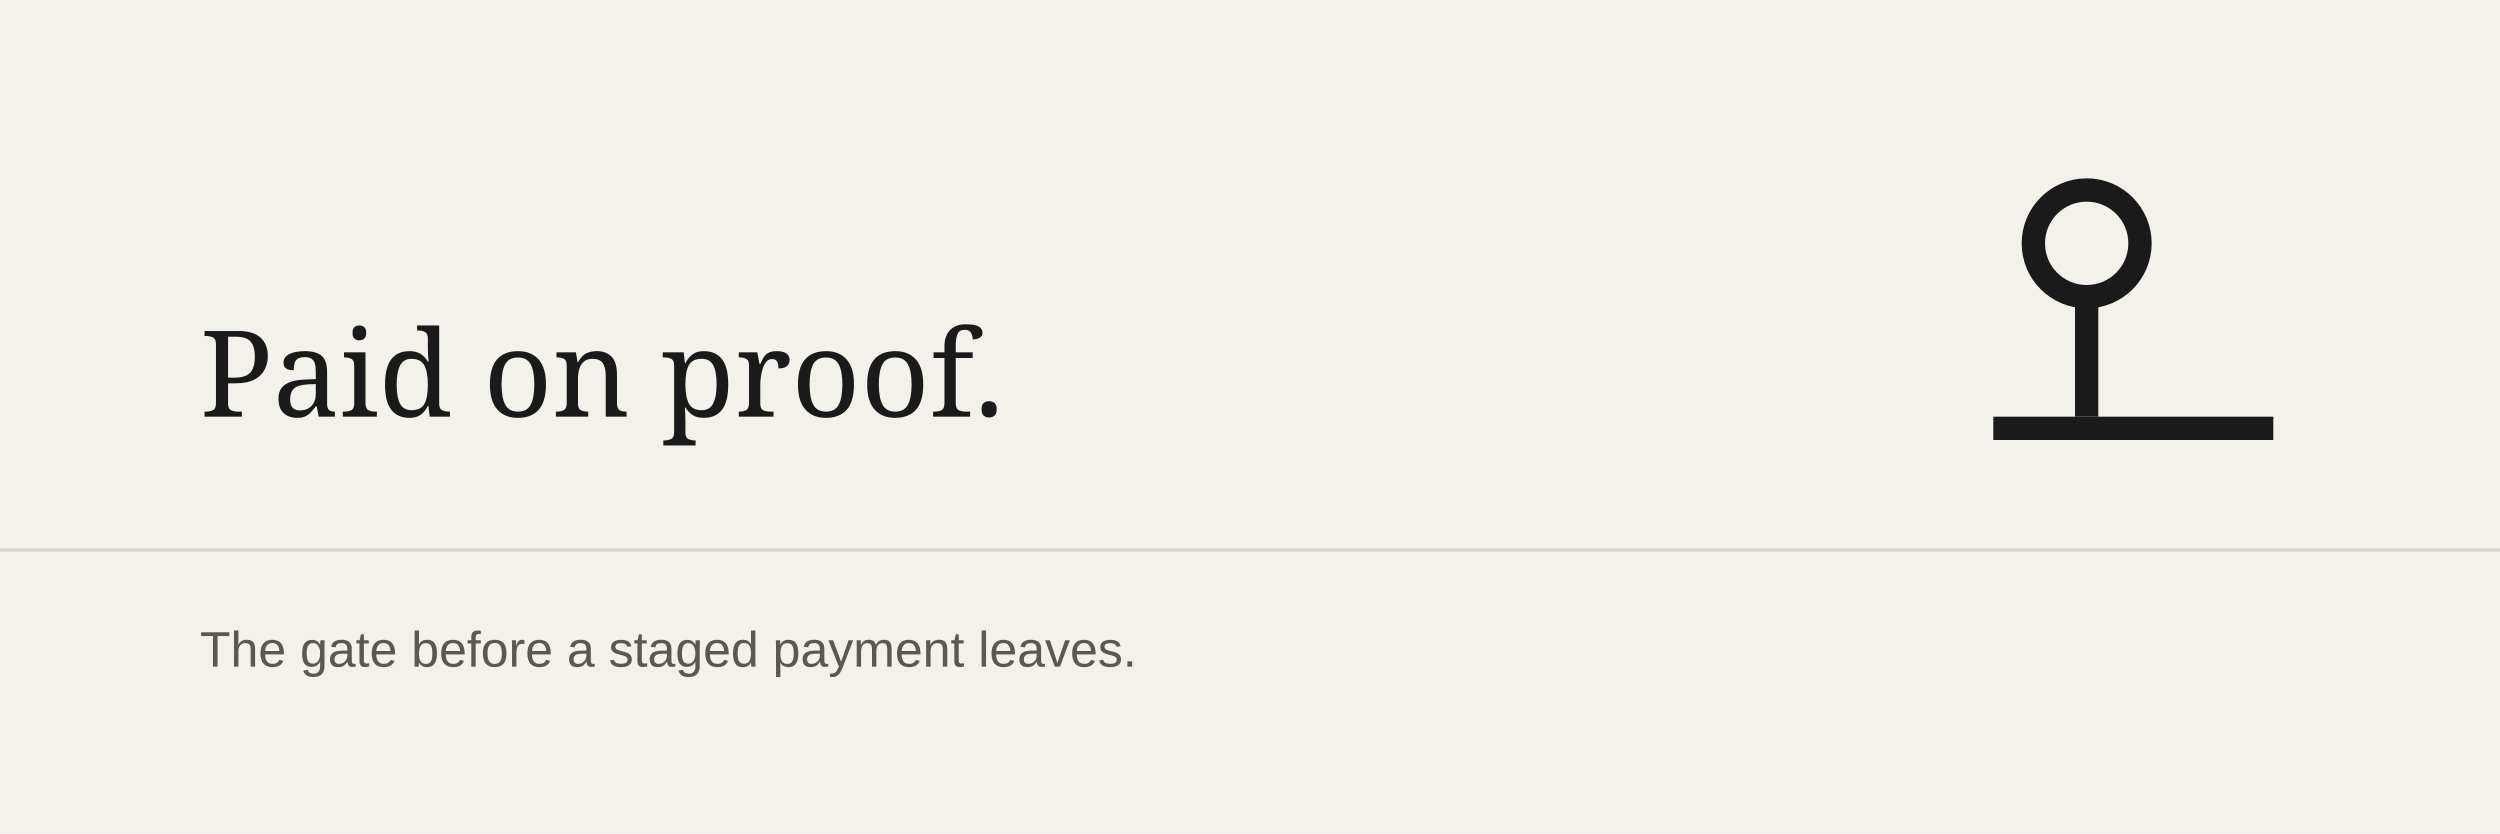
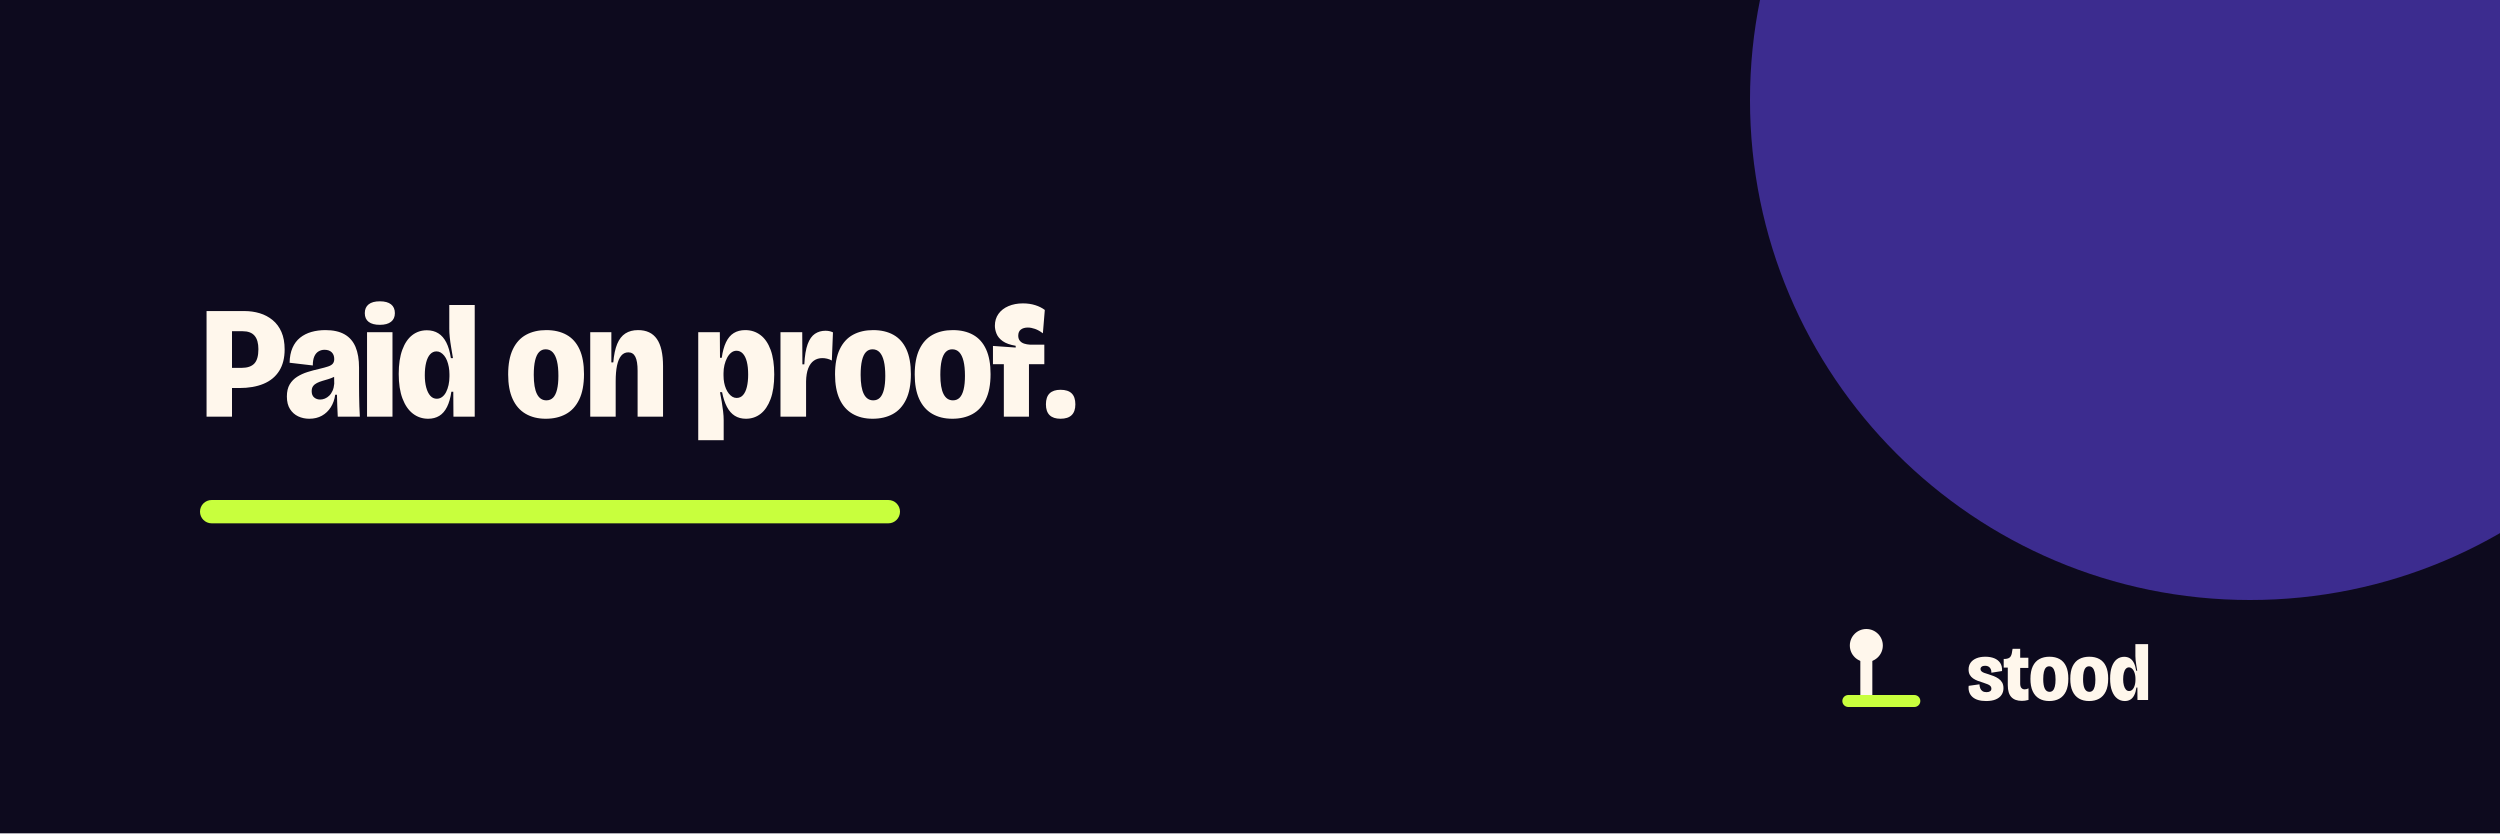
<svg xmlns="http://www.w3.org/2000/svg" width="1500" height="500" viewBox="0 0 1500 500">
-   <rect width="1500" height="500" fill="#F4F1EA" />
-   <line x1="0" y1="330" x2="1500" y2="330" stroke="#D9D3C7" stroke-width="2" />
-   <g transform="translate(1180 90) scale(4.0)" fill="none" stroke="#1A1A1A" stroke-linecap="butt">
-     <circle cx="18" cy="14" r="8" stroke-width="3.5" />
-     <line x1="18" y1="22" x2="18" y2="40" stroke-width="3.5" />
-     <line x1="4" y1="41.75" x2="46" y2="41.75" stroke-width="3.5" />
+   <rect width="1500" height="500" rx="0" fill="#0D0A1E" />
+   <circle cx="1350" cy="60" r="300" fill="#6C4DFF" opacity="0.5" />
+   <path d="M135.168 232.816V220.72H144.96Q150.144 220.72 152.592 218.128Q155.04 215.536 155.04 209.488Q155.04 204.112 152.736 201.424Q150.432 198.736 145.632 198.736H135.168V186.64H146.784Q151.488 186.64 155.808 187.936Q160.128 189.232 163.536 192.016Q166.944 194.8 168.864 199.168Q170.784 203.536 170.784 209.68Q170.784 217.36 167.52 222.544Q164.256 227.728 158.16 230.272Q152.064 232.816 143.616 232.816ZM123.936 250.0V186.64H139.2V250.0ZM185.568 251.248Q181.92 251.248 178.896 249.808Q175.872 248.368 174.0 245.44Q172.128 242.512 172.128 237.904Q172.128 233.488 173.808 230.656Q175.488 227.824 178.32 226.048Q181.152 224.272 184.512 223.216Q187.872 222.16 191.328 221.392Q194.976 220.528 196.944 219.856Q198.912 219.184 199.728 218.128Q200.544 217.072 200.544 215.44Q200.544 212.848 199.008 211.36Q197.472 209.872 194.688 209.872Q192.768 209.872 191.136 210.832Q189.504 211.792 188.592 213.856Q187.68 215.92 187.68 219.28L173.76 217.648Q173.856 212.464 175.488 208.72Q177.12 204.976 180.048 202.624Q182.976 200.272 186.864 199.168Q190.752 198.064 195.264 198.064Q202.272 198.064 206.736 200.608Q211.2 203.152 213.312 208.144Q215.424 213.136 215.424 220.624V230.992Q215.424 234.16 215.472 237.328Q215.52 240.496 215.616 243.712Q215.712 246.928 215.904 250.0H202.656Q202.464 246.832 202.368 243.568Q202.272 240.304 202.176 236.848H201.12Q200.544 241.072 198.48 244.336Q196.416 247.6 193.152 249.424Q189.888 251.248 185.568 251.248ZM192.096 239.728Q193.536 239.728 194.928 239.152Q196.32 238.576 197.52 237.424Q198.72 236.272 199.536 234.448Q200.352 232.624 200.544 230.224L200.448 224.656L202.944 224.272Q201.888 225.424 200.304 226.192Q198.72 226.96 196.944 227.488Q195.168 228.016 193.392 228.544Q191.616 229.072 190.176 229.792Q188.736 230.512 187.872 231.664Q187.008 232.816 187.008 234.736Q187.008 237.232 188.496 238.48Q189.984 239.728 192.096 239.728ZM220.224 250.0V199.312H235.488V250.0ZM227.904 194.896Q223.488 194.896 221.184 193.12Q218.88 191.344 218.88 187.888Q218.88 184.432 221.184 182.608Q223.488 180.784 227.904 180.784Q232.32 180.784 234.624 182.608Q236.928 184.432 236.928 187.888Q236.928 191.248 234.624 193.072Q232.32 194.896 227.904 194.896ZM256.896 251.248Q251.712 251.248 247.728 248.176Q243.744 245.104 241.488 239.104Q239.232 233.104 239.232 224.368Q239.232 215.728 241.392 209.872Q243.552 204.016 247.344 201.088Q251.136 198.16 256.128 198.16Q260.064 198.16 262.992 199.984Q265.92 201.808 267.792 205.504Q269.664 209.2 270.528 214.864H271.776Q271.2 211.408 270.672 208.288Q270.144 205.168 269.856 202.384Q269.568 199.6 269.568 197.296V182.992H284.832V228.4V250.0H272.064L271.968 235.024H270.816Q270.048 240.496 268.224 244.144Q266.4 247.792 263.568 249.52Q260.736 251.248 256.896 251.248ZM262.08 239.248Q263.808 239.248 265.248 238.192Q266.688 237.136 267.648 235.264Q268.608 233.392 269.136 230.992Q269.664 228.592 269.664 225.904V224.56Q269.664 222.256 269.28 220.192Q268.896 218.128 268.224 216.4Q267.552 214.672 266.544 213.424Q265.536 212.176 264.384 211.504Q263.232 210.832 261.888 210.832Q259.68 210.832 258.096 212.56Q256.512 214.288 255.696 217.504Q254.88 220.72 254.88 225.136Q254.88 229.36 255.744 232.528Q256.608 235.696 258.192 237.472Q259.776 239.248 262.08 239.248ZM327.456 251.248Q320.448 251.248 315.36 248.272Q310.272 245.296 307.584 239.392Q304.896 233.488 304.896 224.656Q304.896 215.44 307.728 209.536Q310.56 203.632 315.696 200.848Q320.832 198.064 327.744 198.064Q334.848 198.064 339.936 200.896Q345.024 203.728 347.712 209.584Q350.4 215.44 350.4 224.464Q350.4 233.776 347.52 239.728Q344.64 245.68 339.504 248.464Q334.368 251.248 327.456 251.248ZM327.84 240.208Q330.24 240.208 331.824 238.624Q333.408 237.04 334.224 233.728Q335.04 230.416 335.04 225.52Q335.04 220.144 334.176 216.64Q333.312 213.136 331.632 211.36Q329.952 209.584 327.36 209.584Q325.056 209.584 323.472 211.216Q321.888 212.848 321.072 216.256Q320.256 219.664 320.256 224.944Q320.256 232.624 322.176 236.416Q324.096 240.208 327.84 240.208ZM354.144 250.0V219.952V199.312H366.816V217.456H367.968Q368.544 210.64 370.32 206.368Q372.096 202.096 375.216 200.08Q378.336 198.064 382.848 198.064Q390.432 198.064 394.128 203.392Q397.824 208.72 397.824 219.76V250.0H382.56V222.448Q382.56 216.784 381.216 214.096Q379.872 211.408 376.992 211.408Q374.4 211.408 372.72 213.424Q371.04 215.44 370.224 219.28Q369.408 223.12 369.408 228.784V250.0ZM418.944 264.112V221.776V199.312H431.904L432.0 214.672H433.056Q433.824 209.104 435.6 205.36Q437.376 201.616 440.256 199.84Q443.136 198.064 447.168 198.064Q452.352 198.064 456.288 201.04Q460.224 204.016 462.384 209.92Q464.544 215.824 464.544 224.656Q464.544 233.584 462.336 239.488Q460.128 245.392 456.336 248.32Q452.544 251.248 447.552 251.248Q443.712 251.248 440.88 249.472Q438.048 247.696 436.176 244.144Q434.304 240.592 433.248 235.312H432.0Q432.576 238.096 433.056 241.072Q433.536 244.048 433.872 246.88Q434.208 249.712 434.208 252.112V264.112ZM441.984 238.768Q444.288 238.768 445.824 237.04Q447.36 235.312 448.128 232.144Q448.896 228.976 448.896 224.752Q448.896 220.144 448.08 216.976Q447.264 213.808 445.68 212.128Q444.096 210.448 441.888 210.448Q440.16 210.448 438.72 211.6Q437.28 212.752 436.272 214.672Q435.264 216.592 434.688 218.944Q434.112 221.296 434.112 223.888V225.328Q434.112 227.632 434.496 229.6Q434.88 231.568 435.6 233.248Q436.32 234.928 437.328 236.176Q438.336 237.424 439.488 238.096Q440.64 238.768 441.984 238.768ZM468.288 250.0V222.928V199.312H481.344L481.44 218.608H482.592Q482.976 210.832 484.608 206.464Q486.24 202.096 488.976 200.272Q491.712 198.448 495.264 198.448Q496.32 198.448 497.424 198.64Q498.528 198.832 499.776 199.408L499.104 216.304Q497.664 215.536 496.224 215.2Q494.784 214.864 493.44 214.864Q490.464 214.864 488.304 216.4Q486.144 217.936 484.944 221.008Q483.744 224.08 483.648 228.784V250.0ZM523.584 251.248Q516.576 251.248 511.488 248.272Q506.4 245.296 503.712 239.392Q501.024 233.488 501.024 224.656Q501.024 215.44 503.856 209.536Q506.688 203.632 511.824 200.848Q516.96 198.064 523.872 198.064Q530.976 198.064 536.064 200.896Q541.152 203.728 543.84 209.584Q546.528 215.44 546.528 224.464Q546.528 233.776 543.648 239.728Q540.768 245.68 535.632 248.464Q530.496 251.248 523.584 251.248ZM523.968 240.208Q526.368 240.208 527.952 238.624Q529.536 237.04 530.352 233.728Q531.168 230.416 531.168 225.52Q531.168 220.144 530.304 216.64Q529.44 213.136 527.76 211.36Q526.08 209.584 523.488 209.584Q521.184 209.584 519.6 211.216Q518.016 212.848 517.2 216.256Q516.384 219.664 516.384 224.944Q516.384 232.624 518.304 236.416Q520.224 240.208 523.968 240.208ZM571.392 251.248Q564.384 251.248 559.296 248.272Q554.208 245.296 551.52 239.392Q548.832 233.488 548.832 224.656Q548.832 215.44 551.664 209.536Q554.496 203.632 559.632 200.848Q564.768 198.064 571.68 198.064Q578.784 198.064 583.872 200.896Q588.96 203.728 591.648 209.584Q594.336 215.44 594.336 224.464Q594.336 233.776 591.456 239.728Q588.576 245.68 583.44 248.464Q578.304 251.248 571.392 251.248ZM571.776 240.208Q574.176 240.208 575.76 238.624Q577.344 237.04 578.16 233.728Q578.976 230.416 578.976 225.52Q578.976 220.144 578.112 216.64Q577.248 213.136 575.568 211.36Q573.888 209.584 571.296 209.584Q568.992 209.584 567.408 211.216Q565.824 212.848 565.008 216.256Q564.192 219.664 564.192 224.944Q564.192 232.624 566.112 236.416Q568.032 240.208 571.776 240.208ZM602.304 250.0V218.512H595.776V207.568L609.408 208.528V207.472Q604.32 206.608 601.632 204.688Q598.944 202.768 597.936 200.272Q596.928 197.776 596.928 195.472Q596.928 191.344 599.088 188.32Q601.248 185.296 605.088 183.664Q608.928 182.032 613.728 182.032Q617.76 182.032 621.12 183.088Q624.48 184.144 626.88 185.968L625.728 199.984Q623.328 198.16 621.024 197.344Q618.72 196.528 616.704 196.528Q614.112 196.528 612.528 197.728Q610.944 198.928 610.944 201.424Q610.944 203.248 611.904 204.448Q612.864 205.648 614.496 206.176Q616.128 206.704 618.048 206.8H626.592V218.512H617.376V250.0ZM636.288 251.248Q631.968 251.248 629.76 249.088Q627.552 246.928 627.552 242.608Q627.552 238.192 629.76 236.032Q631.968 233.872 636.288 233.872Q640.8 233.872 643.008 236.032Q645.216 238.192 645.216 242.608Q645.216 251.248 636.288 251.248Z" fill="#FFF7EC" />
+   <rect x="120" y="300" width="420" height="14" rx="7" fill="#C8FF3D" />
+   <g transform="translate(1100 372) scale(0.9)">
+     <circle cx="22" cy="17" r="11" fill="#FFF7EC" />
+     <rect x="18" y="22" width="8" height="28" fill="#FFF7EC" />
+     <rect x="6" y="50" width="52" height="8" rx="4" fill="#C8FF3D" />
  </g>
-   <text x="120" y="250" font-family="Newsreader, 'Source Serif 4', Georgia, serif" font-size="72" fill="#1A1A1A">Paid on proof.</text>
-   <text x="120" y="400" font-family="'Source Sans 3', Arial, sans-serif" font-size="30" fill="#5C574F">The gate before a staged payment leaves.</text>
+   <path d="M1191.664 420.624Q1188.976 420.624 1186.936 420.024Q1184.896 419.424 1183.528 418.224Q1182.16 417.024 1181.56 415.344Q1180.96 413.664 1181.2 411.504L1187.68 410.592Q1187.728 411.936 1188.16 413.016Q1188.592 414.096 1189.528 414.696Q1190.464 415.296 1191.904 415.296Q1193.2 415.296 1194.016 414.792Q1194.832 414.288 1194.832 413.184Q1194.832 412.272 1194.304 411.672Q1193.776 411.072 1192.72 410.616Q1191.664 410.16 1190.032 409.632Q1188.256 409.104 1186.672 408.504Q1185.088 407.904 1183.84 407.04Q1182.592 406.176 1181.872 404.88Q1181.152 403.584 1181.152 401.712Q1181.152 399.312 1182.376 397.608Q1183.6 395.904 1185.856 394.968Q1188.112 394.032 1191.232 394.032Q1194.208 394.032 1196.512 394.944Q1198.816 395.856 1200.112 397.752Q1201.408 399.648 1201.216 402.624L1194.832 403.632Q1194.88 402.384 1194.448 401.448Q1194.016 400.512 1193.176 399.984Q1192.336 399.456 1191.088 399.456Q1189.744 399.456 1189.024 400.008Q1188.304 400.56 1188.304 401.424Q1188.304 402.192 1188.856 402.744Q1189.408 403.296 1190.464 403.704Q1191.52 404.112 1193.056 404.544Q1194.64 405.024 1196.224 405.648Q1197.808 406.272 1199.152 407.208Q1200.496 408.144 1201.288 409.512Q1202.08 410.88 1202.08 412.944Q1202.08 415.2 1200.928 416.928Q1199.776 418.656 1197.472 419.64Q1195.168 420.624 1191.664 420.624ZM1213.12 420.528Q1208.944 420.528 1206.808 418.248Q1204.672 415.968 1204.672 411.12V400.56H1202.224V395.376H1203.04Q1205.248 395.232 1206.136 394.176Q1207.024 393.12 1207.264 390.912L1207.552 389.28H1212.112V394.656H1217.008V400.752H1212.112V410.16Q1212.112 411.936 1212.856 412.776Q1213.6 413.616 1214.8 413.616Q1215.424 413.616 1216.0 413.448Q1216.576 413.28 1217.104 412.992V419.952Q1215.904 420.288 1214.944 420.408Q1213.984 420.528 1213.12 420.528ZM1229.536 420.624Q1226.032 420.624 1223.488 419.136Q1220.944 417.648 1219.6 414.696Q1218.256 411.744 1218.256 407.328Q1218.256 402.72 1219.672 399.768Q1221.088 396.816 1223.656 395.424Q1226.224 394.032 1229.68 394.032Q1233.232 394.032 1235.776 395.448Q1238.32 396.864 1239.664 399.792Q1241.008 402.72 1241.008 407.232Q1241.008 411.888 1239.568 414.864Q1238.128 417.84 1235.56 419.232Q1232.992 420.624 1229.536 420.624ZM1229.728 415.104Q1230.928 415.104 1231.72 414.312Q1232.512 413.52 1232.92 411.864Q1233.328 410.208 1233.328 407.76Q1233.328 405.072 1232.896 403.32Q1232.464 401.568 1231.624 400.68Q1230.784 399.792 1229.488 399.792Q1228.336 399.792 1227.544 400.608Q1226.752 401.424 1226.344 403.128Q1225.936 404.832 1225.936 407.472Q1225.936 411.312 1226.896 413.208Q1227.856 415.104 1229.728 415.104ZM1253.44 420.624Q1249.936 420.624 1247.392 419.136Q1244.848 417.648 1243.504 414.696Q1242.16 411.744 1242.16 407.328Q1242.16 402.72 1243.576 399.768Q1244.992 396.816 1247.56 395.424Q1250.128 394.032 1253.584 394.032Q1257.136 394.032 1259.68 395.448Q1262.224 396.864 1263.568 399.792Q1264.912 402.72 1264.912 407.232Q1264.912 411.888 1263.472 414.864Q1262.032 417.84 1259.464 419.232Q1256.896 420.624 1253.44 420.624ZM1253.632 415.104Q1254.832 415.104 1255.624 414.312Q1256.416 413.52 1256.824 411.864Q1257.232 410.208 1257.232 407.76Q1257.232 405.072 1256.8 403.32Q1256.368 401.568 1255.528 400.68Q1254.688 399.792 1253.392 399.792Q1252.24 399.792 1251.448 400.608Q1250.656 401.424 1250.248 403.128Q1249.84 404.832 1249.84 407.472Q1249.84 411.312 1250.8 413.208Q1251.76 415.104 1253.632 415.104ZM1274.896 420.624Q1272.304 420.624 1270.312 419.088Q1268.32 417.552 1267.192 414.552Q1266.064 411.552 1266.064 407.184Q1266.064 402.864 1267.144 399.936Q1268.224 397.008 1270.12 395.544Q1272.016 394.08 1274.512 394.08Q1276.48 394.08 1277.944 394.992Q1279.408 395.904 1280.344 397.752Q1281.28 399.6 1281.712 402.432H1282.336Q1282.048 400.704 1281.784 399.144Q1281.52 397.584 1281.376 396.192Q1281.232 394.8 1281.232 393.648V386.496H1288.864V409.2V420.0H1282.48L1282.432 412.512H1281.856Q1281.472 415.248 1280.56 417.072Q1279.648 418.896 1278.232 419.76Q1276.816 420.624 1274.896 420.624ZM1277.488 414.624Q1278.352 414.624 1279.072 414.096Q1279.792 413.568 1280.272 412.632Q1280.752 411.696 1281.016 410.496Q1281.28 409.296 1281.28 407.952V407.28Q1281.28 406.128 1281.088 405.096Q1280.896 404.064 1280.56 403.2Q1280.224 402.336 1279.72 401.712Q1279.216 401.088 1278.64 400.752Q1278.064 400.416 1277.392 400.416Q1276.288 400.416 1275.496 401.28Q1274.704 402.144 1274.296 403.752Q1273.888 405.36 1273.888 407.568Q1273.888 409.68 1274.32 411.264Q1274.752 412.848 1275.544 413.736Q1276.336 414.624 1277.488 414.624Z" fill="#FFF7EC" />
</svg>
